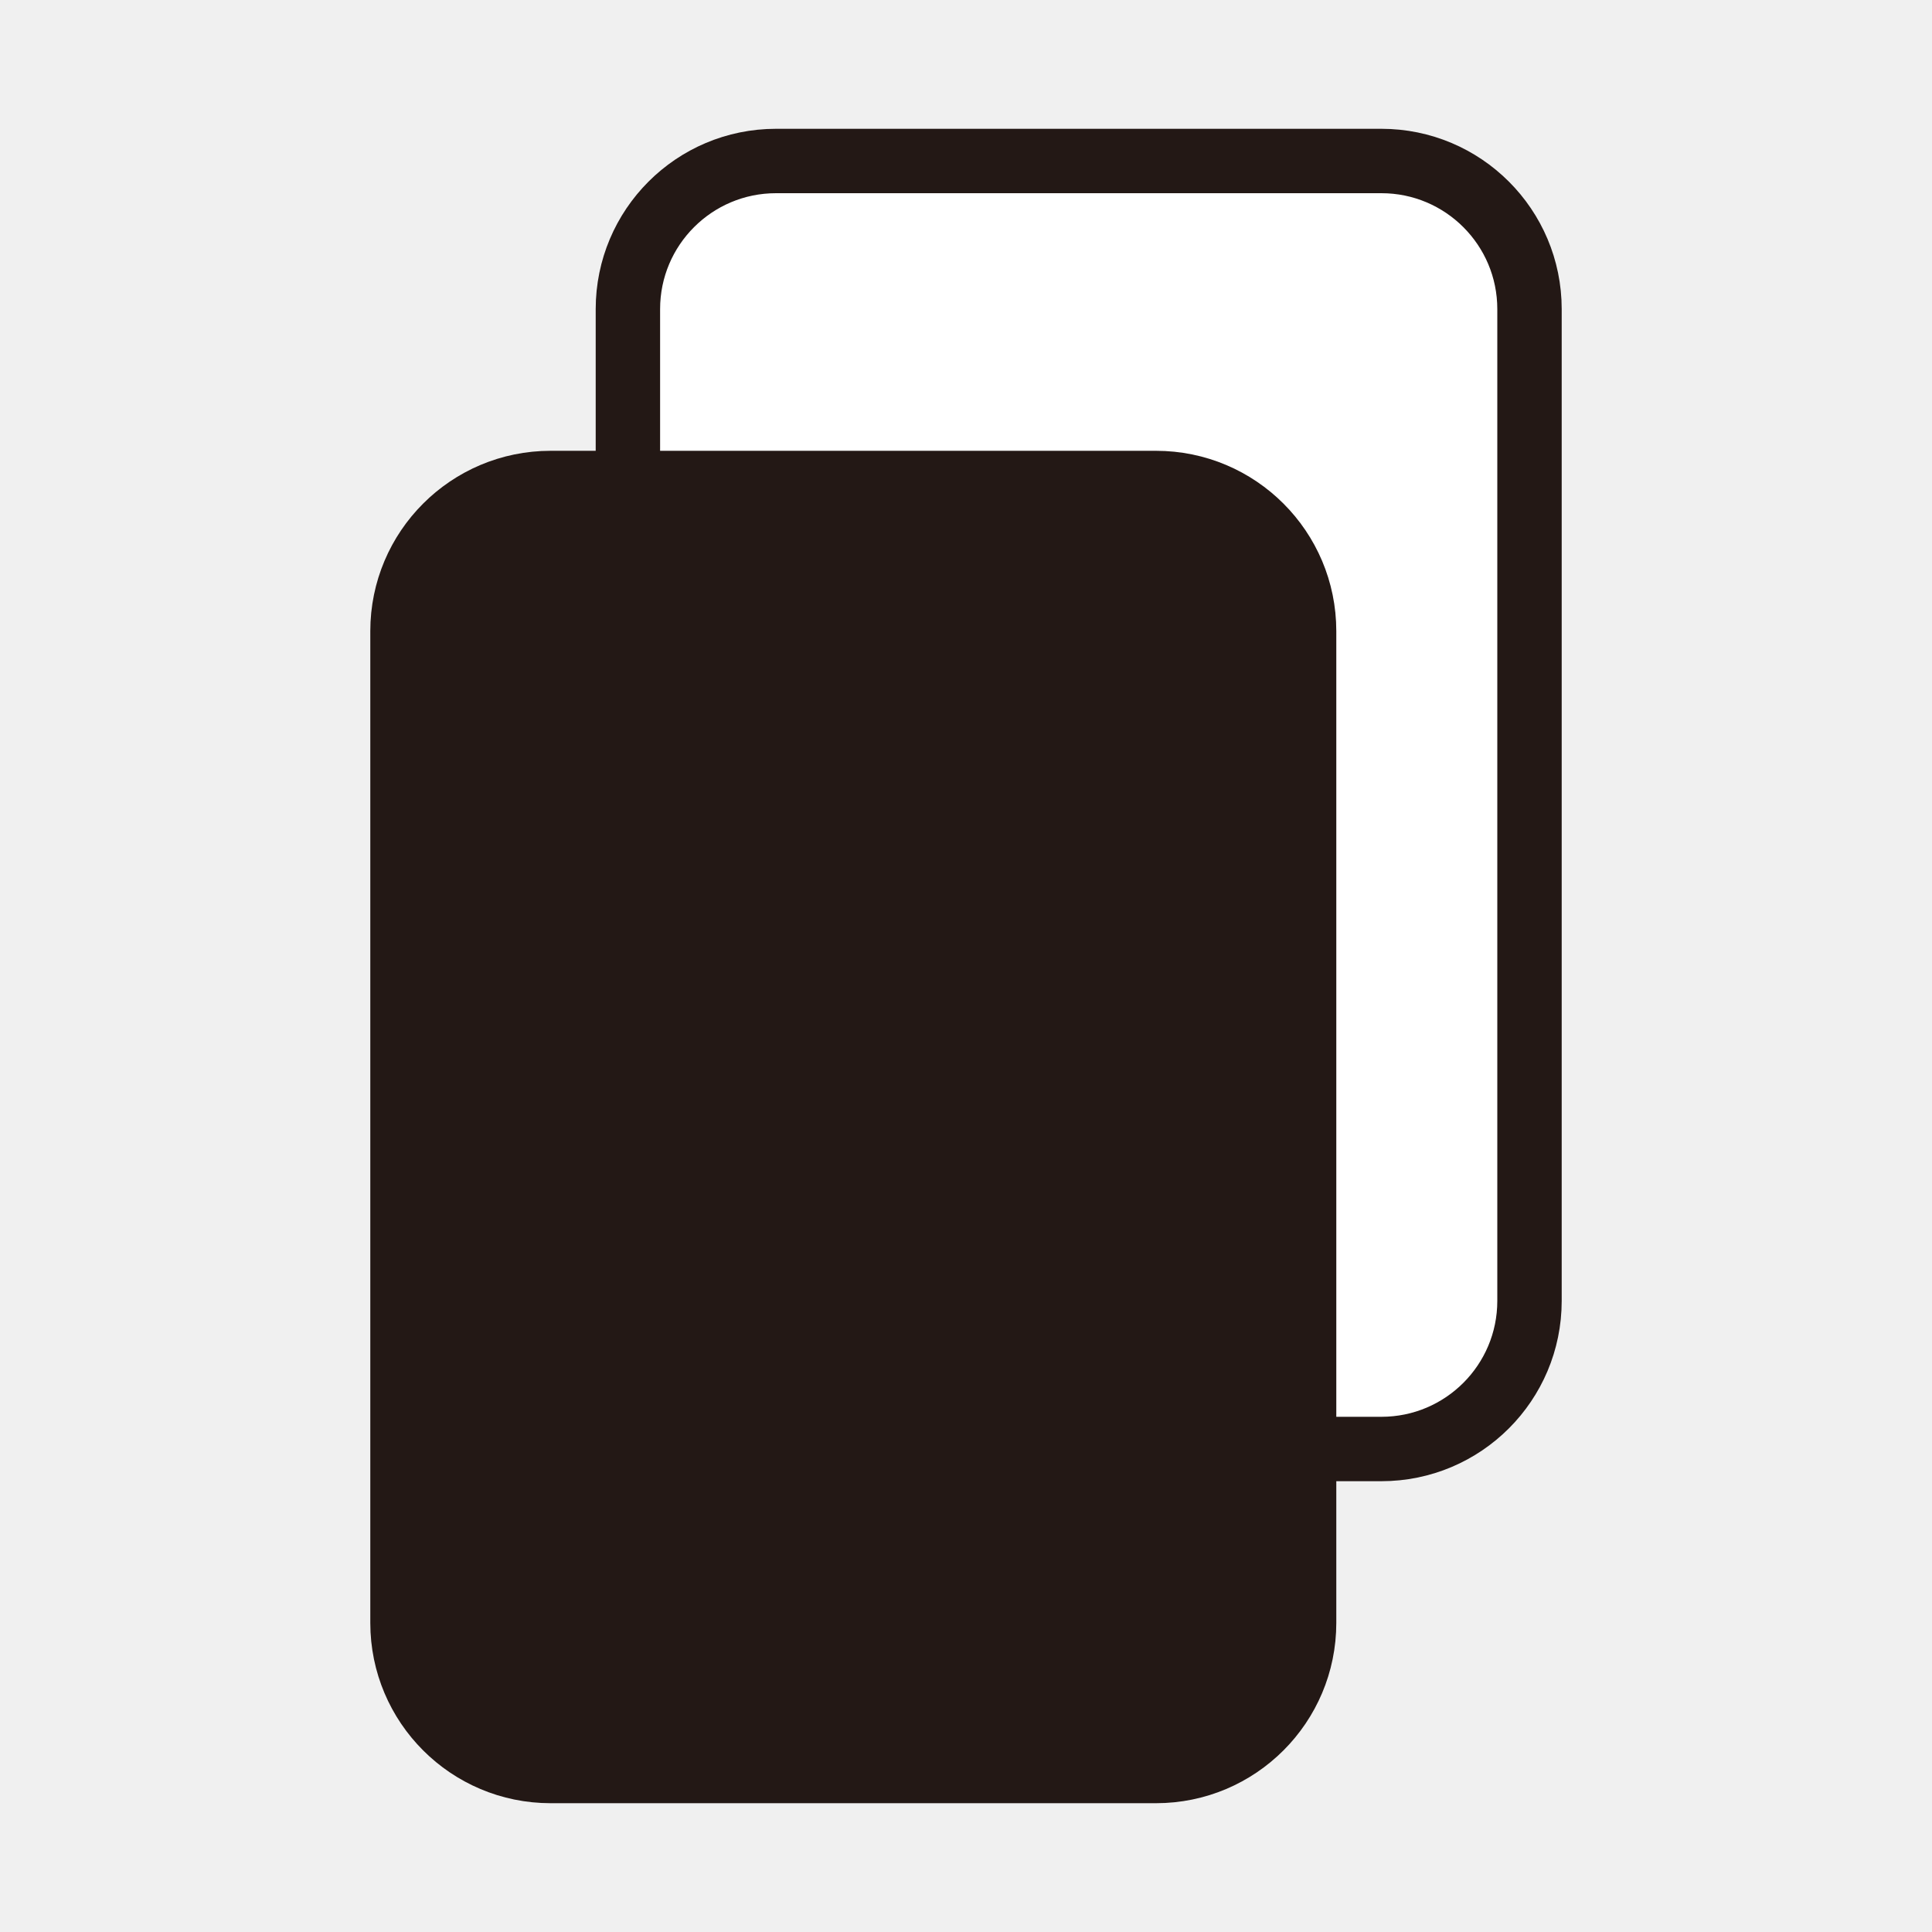
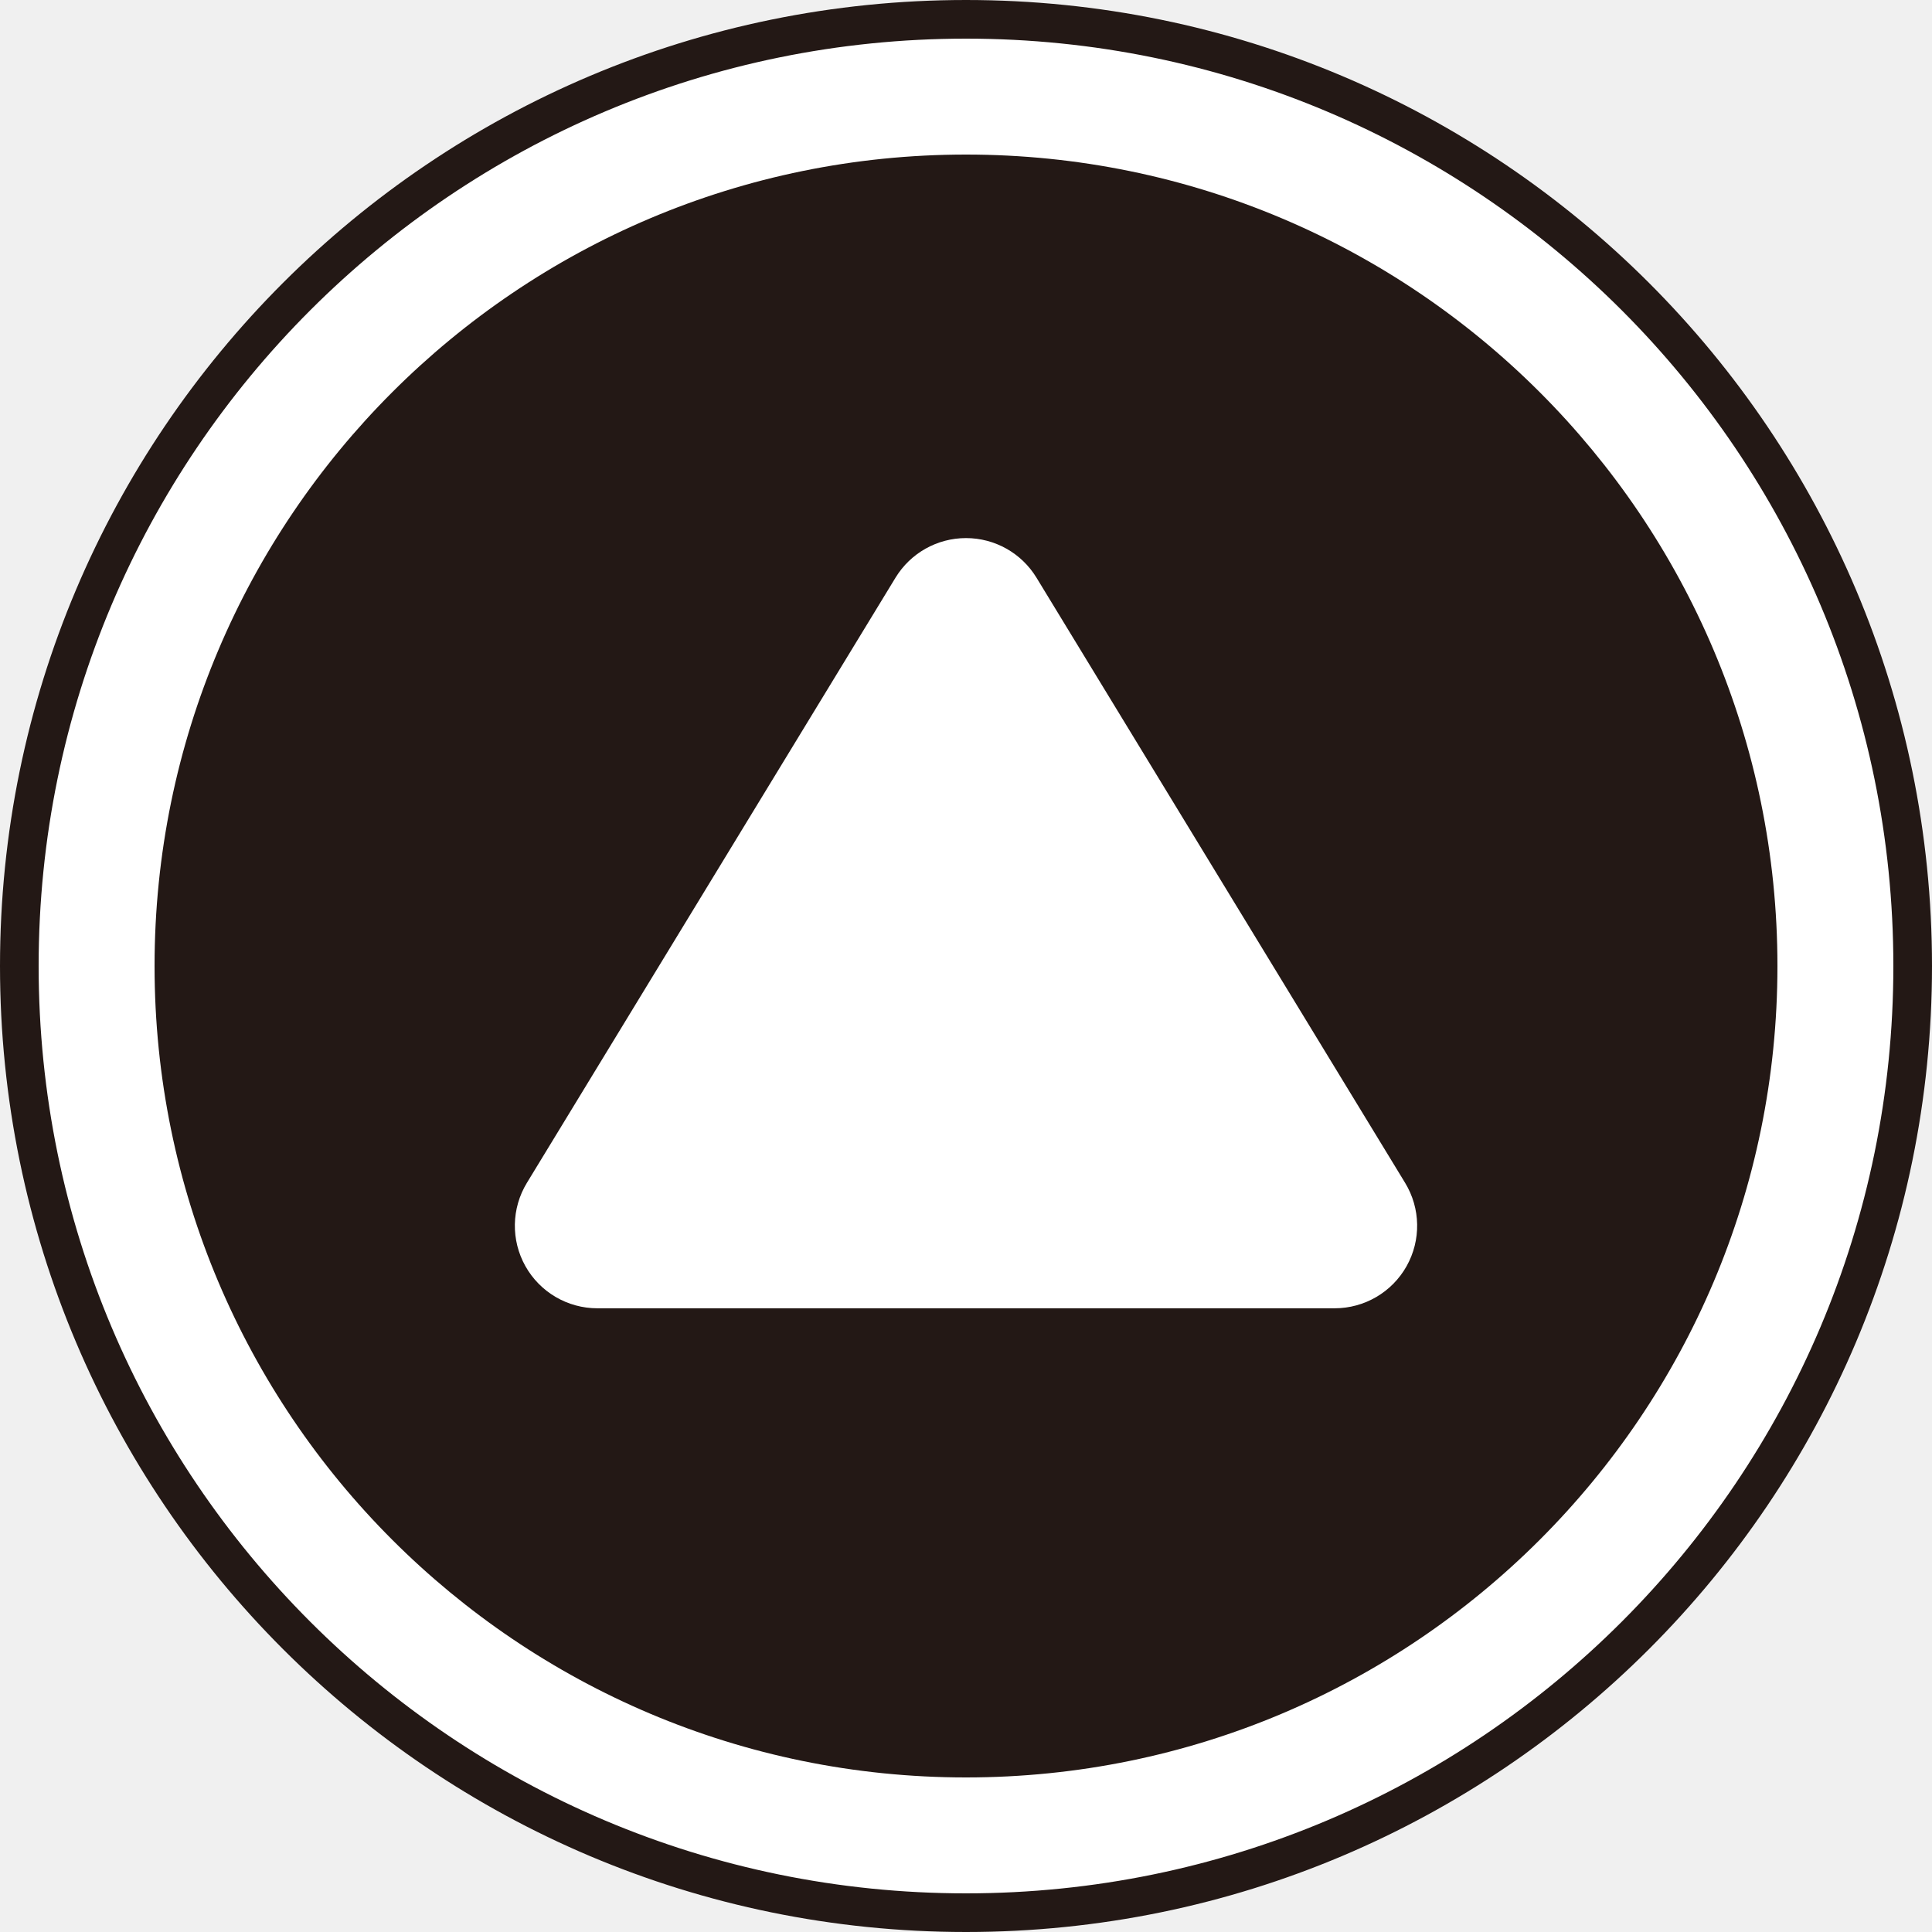
- <svg xmlns="http://www.w3.org/2000/svg" viewBox="0 0 24 24">
-   <rect x="7.8" y="2" width="11.2" height="16" rx="1.84" style="fill:#fff;stroke:#231815;stroke-miterlimit:10;stroke-width:0.8px" />
-   <rect x="5" y="6" width="11.2" height="16" rx="1.84" style="fill:#231815;stroke:#231815;stroke-miterlimit:10;stroke-width:0.8px" />
+ <svg xmlns="http://www.w3.org/2000/svg" viewBox="0 0 100 100">
+   <circle cx="50" cy="50" r="49" style="fill:#fff;stroke:#231815;stroke-miterlimit:10;stroke-width:2px" />
+   <circle cx="50" cy="50" r="42" style="fill:#231815" />
+   <path d="M46.352,29.9,27.272,61.224a4.271,4.271,0,0,0,3.648,6.493H69.08a4.271,4.271,0,0,0,3.648-6.493L53.648,29.9A4.272,4.272,0,0,0,46.352,29.9Z" style="fill:#fff" />
</svg>
